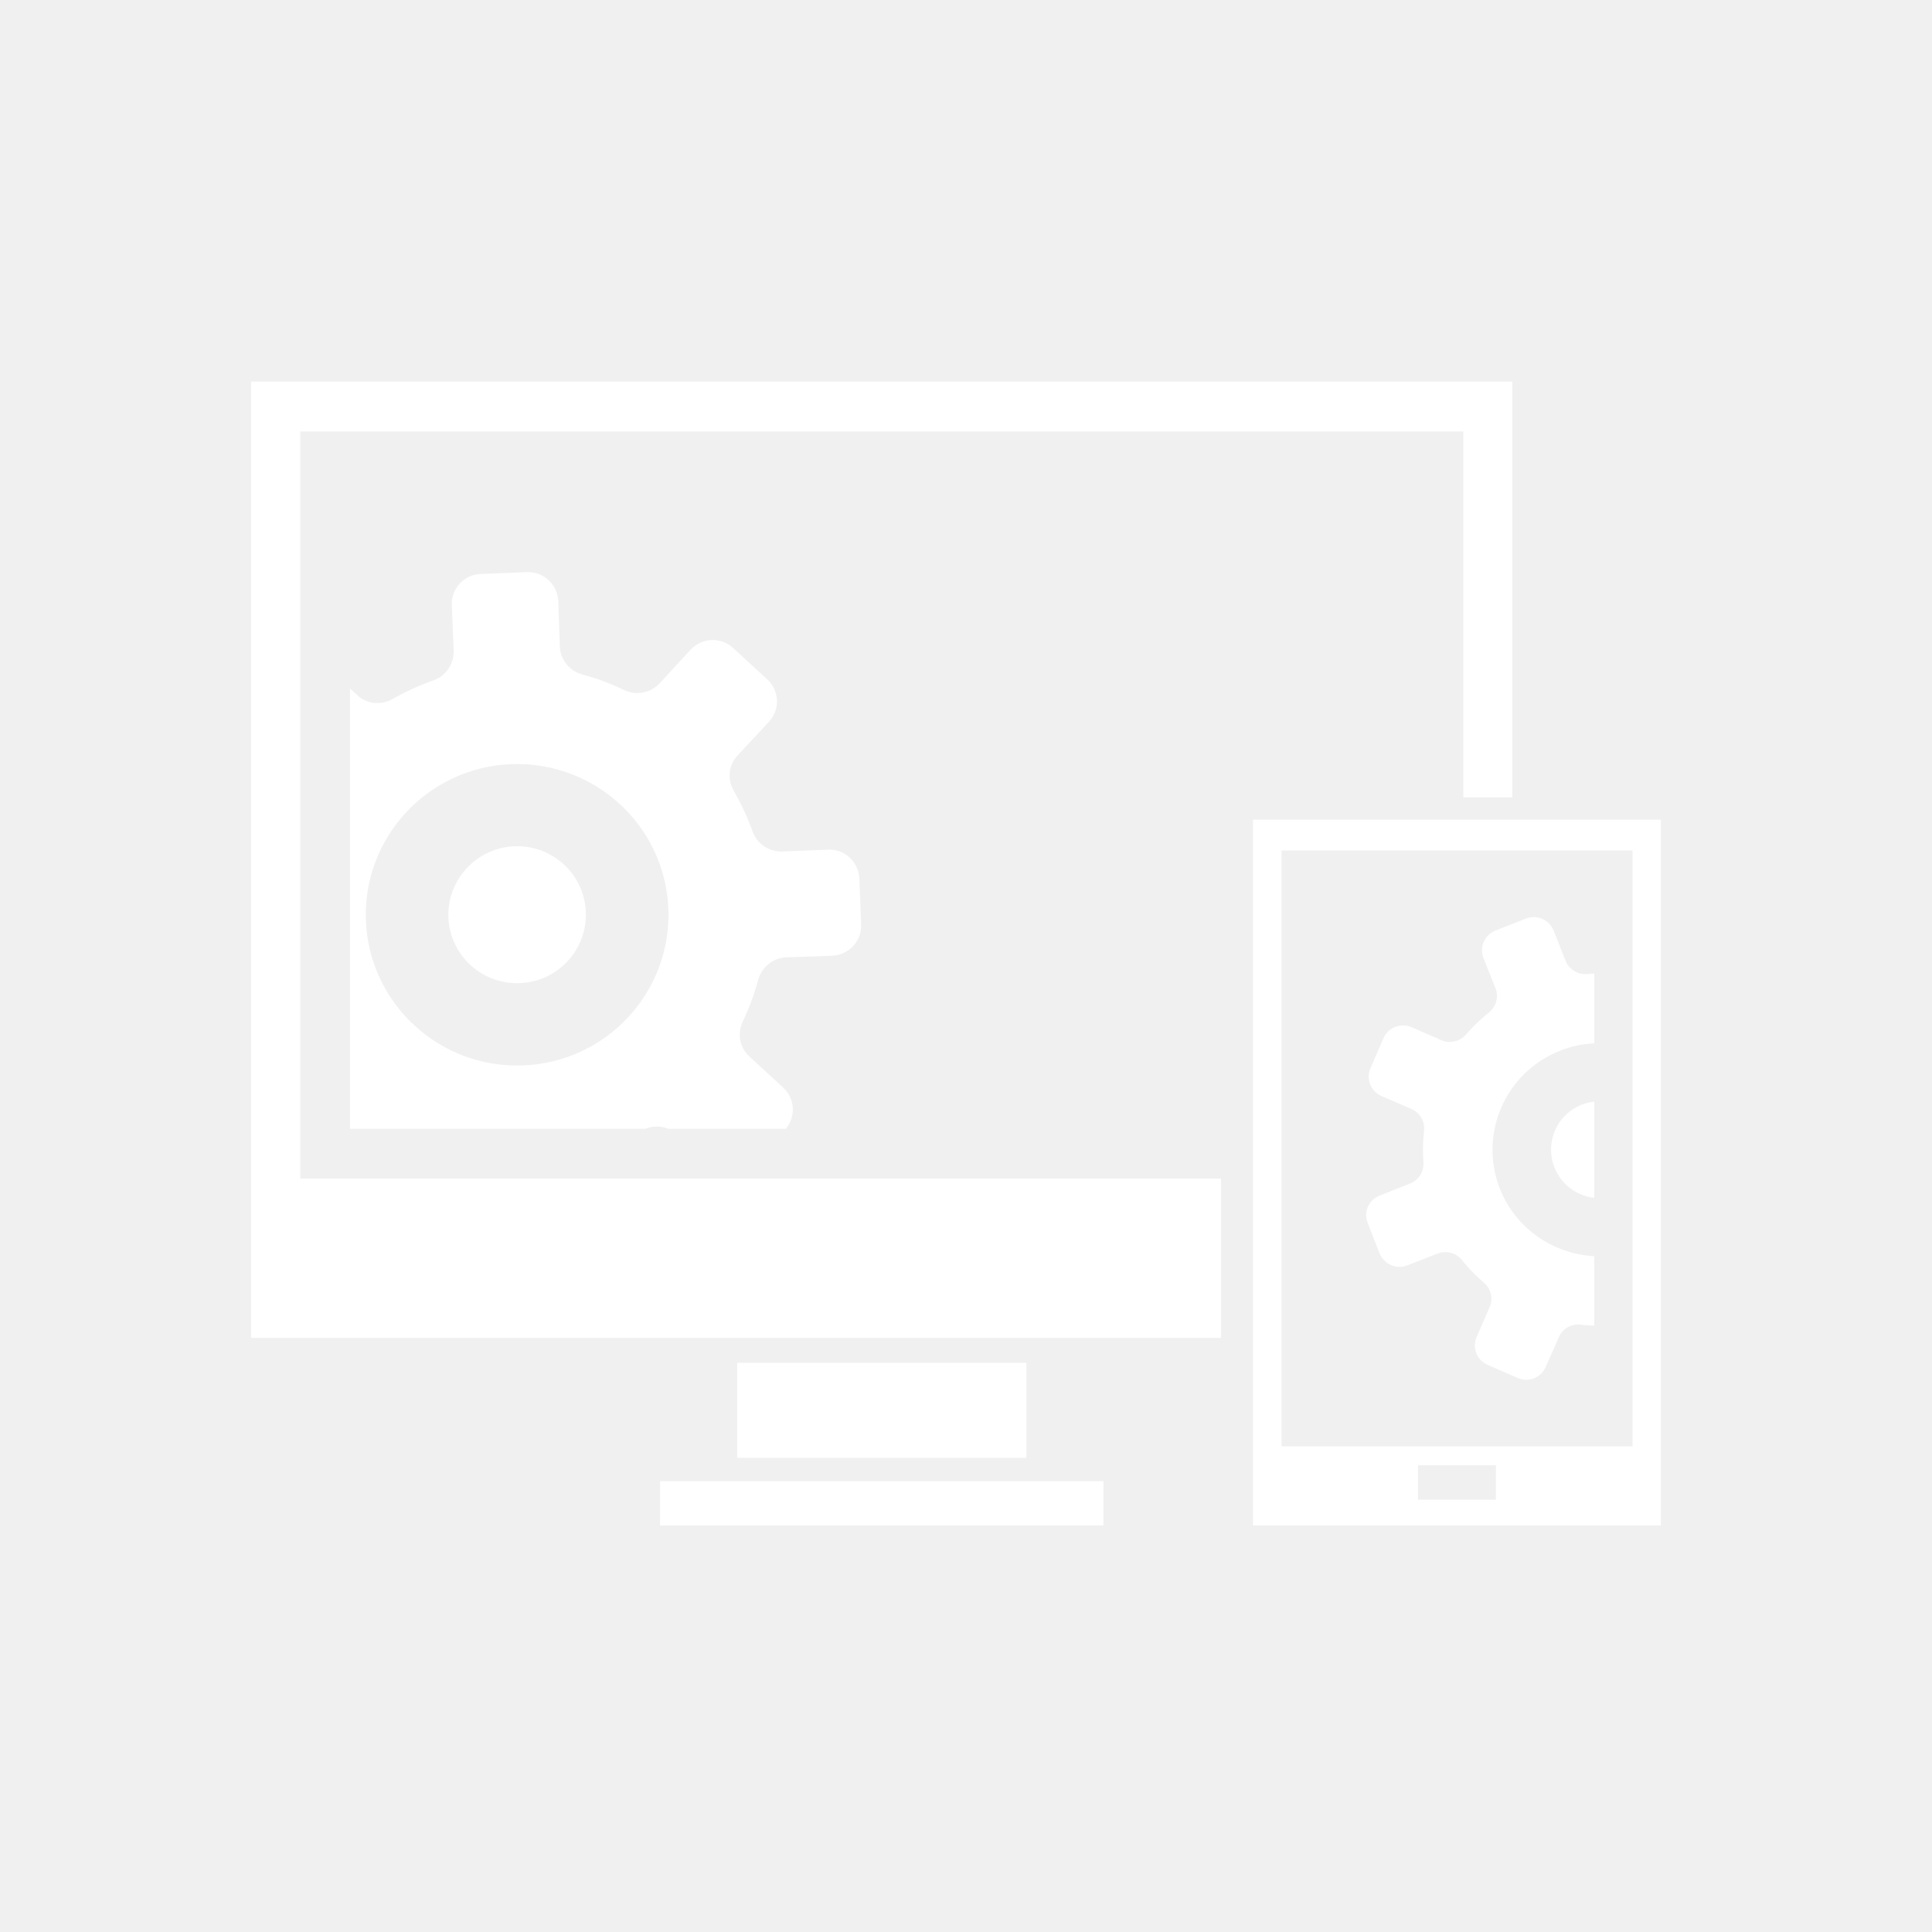
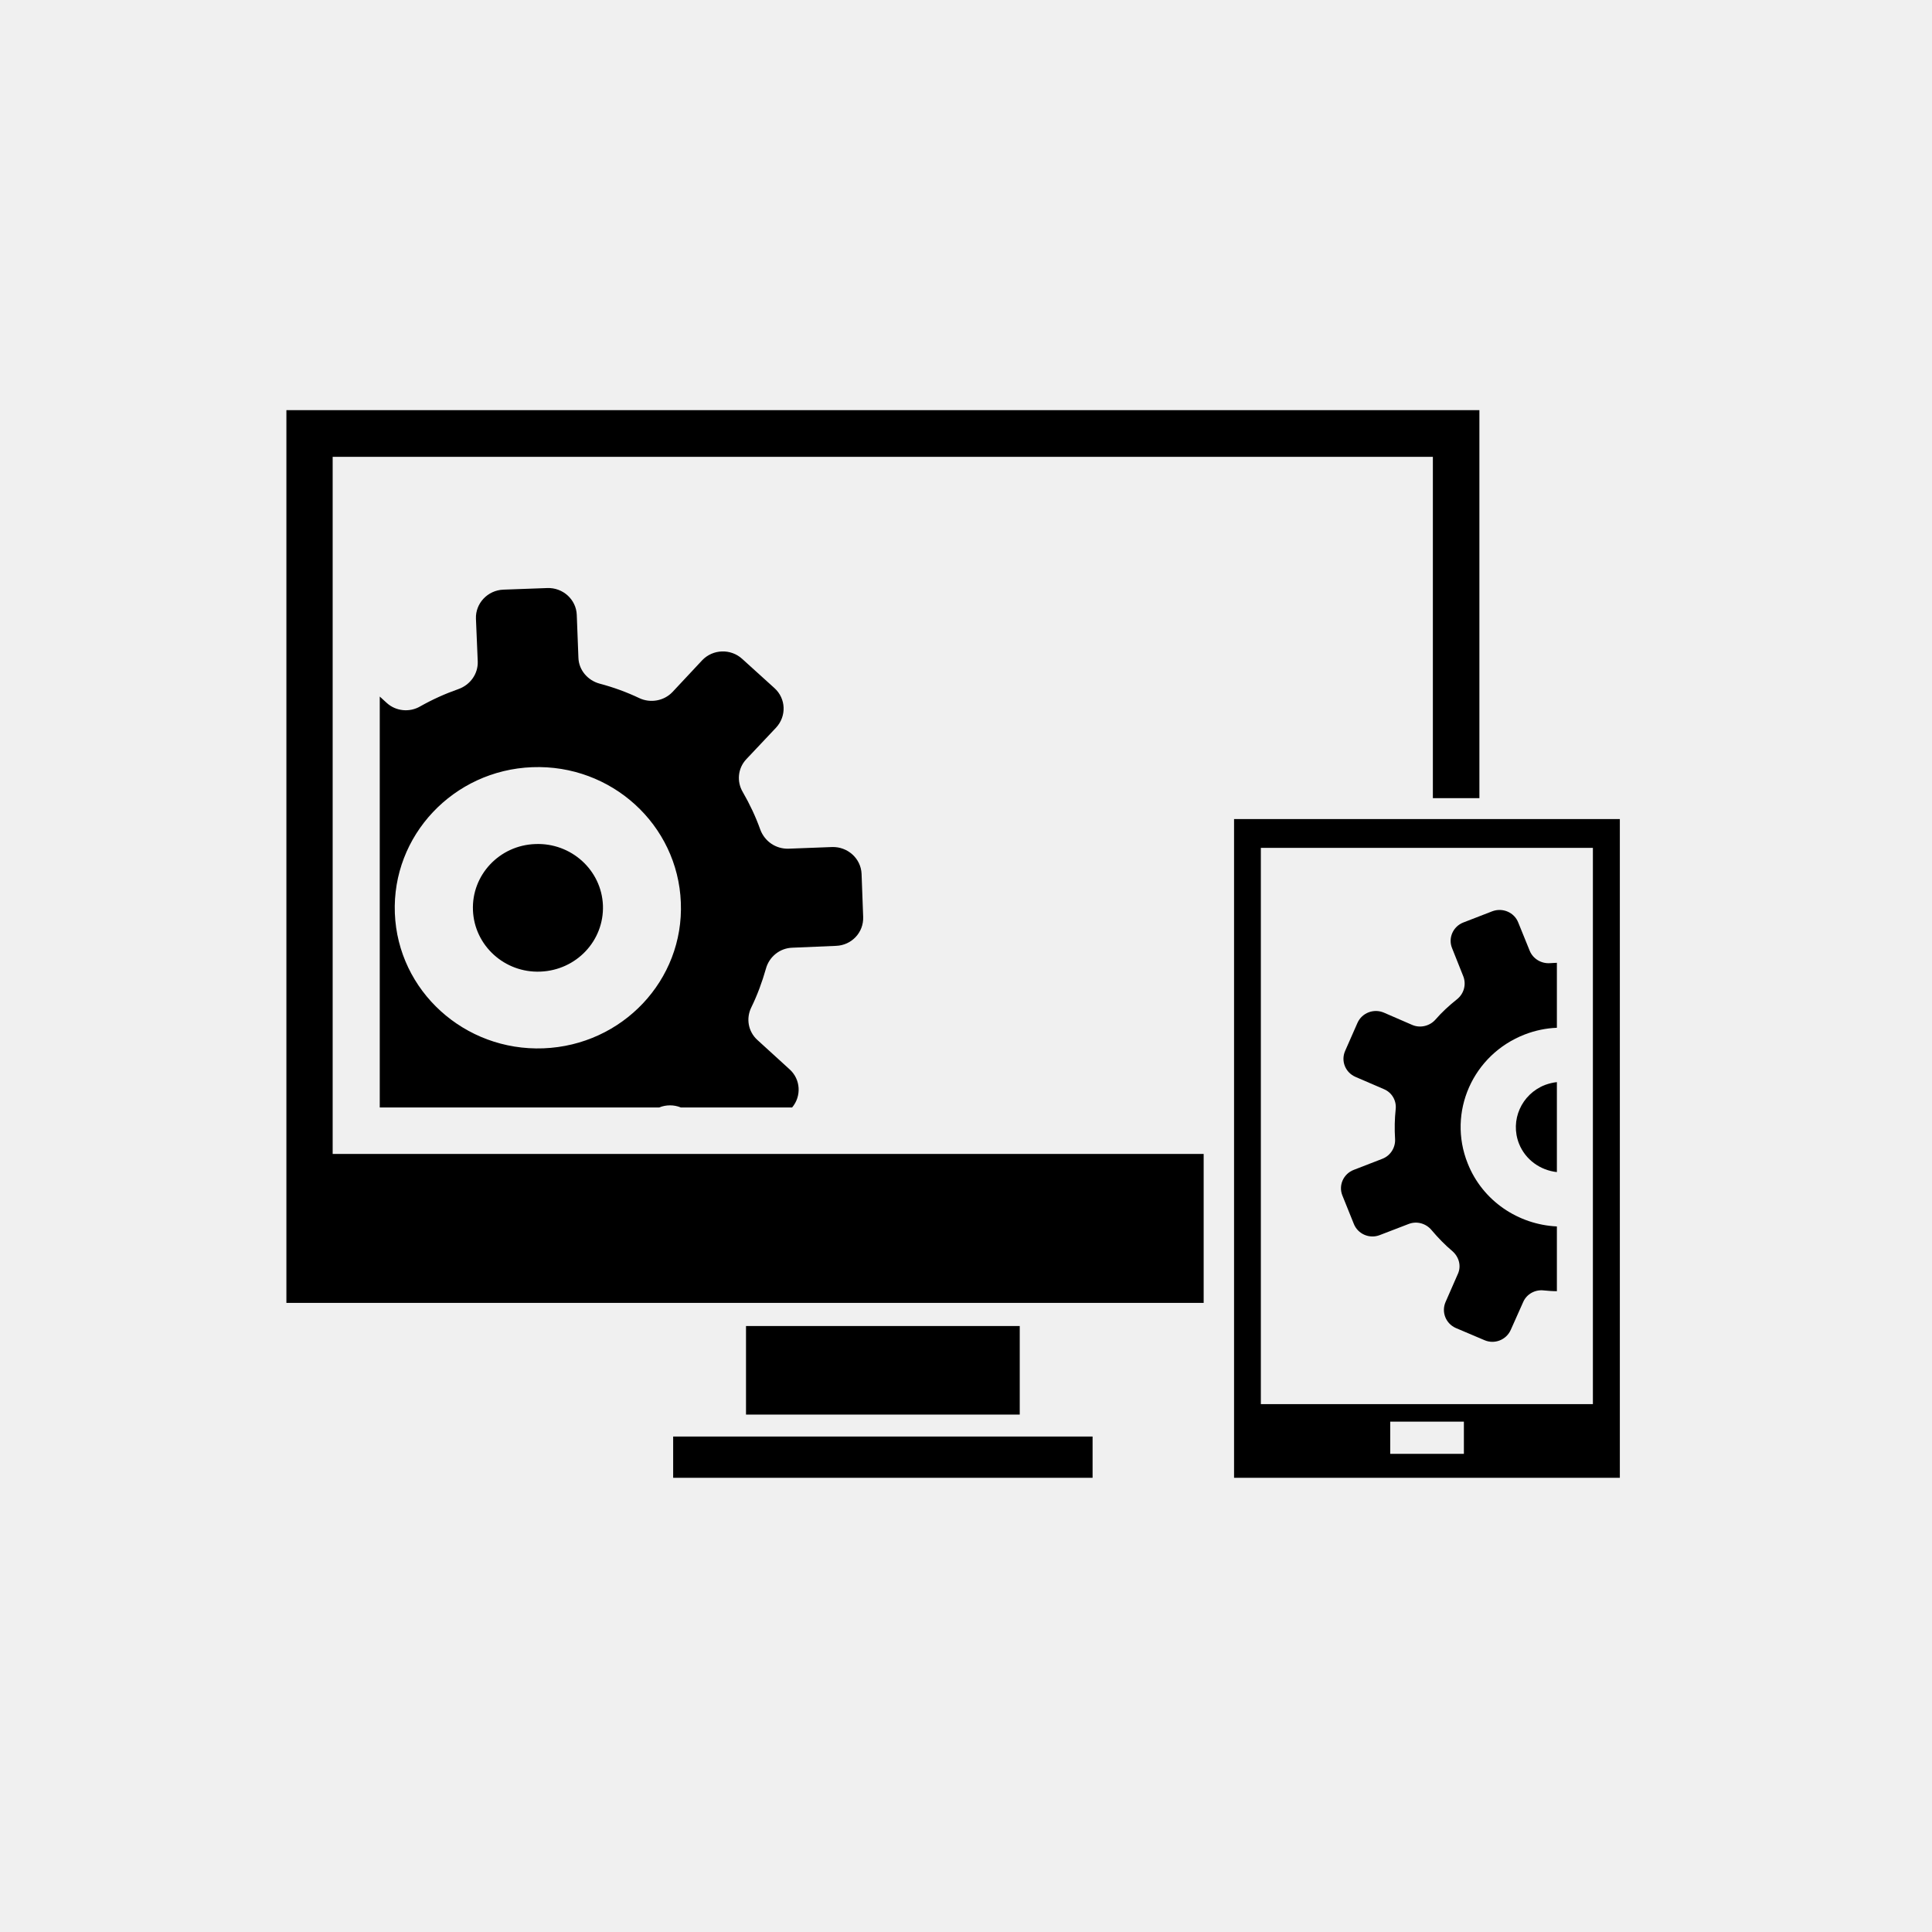
<svg xmlns="http://www.w3.org/2000/svg" width="50" zoomAndPan="magnify" viewBox="0 0 37.5 37.5" height="50" preserveAspectRatio="xMidYMid meet" version="1.0">
  <defs>
-     <clipPath id="d6ce435271">
-       <path d="M 4.863 7.406 L 30 7.406 L 30 26 L 4.863 26 Z M 4.863 7.406 " clip-rule="nonzero" />
+     <clipPath id="1ff3d7962c">
+       <path d="M 5.547 7.961 L 29 7.961 L 29 26 L 5.547 26 Z M 5.547 7.961 " clip-rule="nonzero" />
    </clipPath>
-     <clipPath id="1a970a0958">
-       <path d="M 12 28 L 22 28 L 22 29.609 L 12 29.609 Z M 12 28 " clip-rule="nonzero" />
+     <clipPath id="a6b0e4de75">
+       <path d="M 13 27 L 22 27 L 22 28.684 L 13 28.684 Z M 13 27 " clip-rule="nonzero" />
    </clipPath>
-     <clipPath id="8a528cad9c">
-       <path d="M 24 15 L 32.25 15 L 32.25 29.609 L 24 29.609 Z M 24 15 " clip-rule="nonzero" />
+     <clipPath id="4e47fd7cd3">
+       <path d="M 23 15 L 31.453 15 L 31.453 28.684 L 23 28.684 Z M 23 15 " clip-rule="nonzero" />
    </clipPath>
  </defs>
-   <path fill="#FFFFFF" d="M 12.523 21.91 C 12.672 21.852 12.832 21.852 12.969 21.91 L 15.254 21.91 C 15.449 21.672 15.434 21.324 15.203 21.113 L 14.543 20.504 C 14.355 20.332 14.305 20.059 14.418 19.828 C 14.539 19.57 14.641 19.301 14.715 19.02 C 14.785 18.773 15 18.594 15.258 18.582 L 16.152 18.551 C 16.477 18.535 16.727 18.266 16.715 17.945 L 16.68 17.051 C 16.664 16.727 16.395 16.477 16.074 16.492 L 15.18 16.527 C 14.922 16.535 14.691 16.375 14.605 16.133 C 14.508 15.859 14.383 15.598 14.242 15.348 C 14.113 15.129 14.141 14.855 14.312 14.668 L 14.926 14.008 C 15.145 13.773 15.129 13.406 14.895 13.188 L 14.23 12.578 C 13.996 12.359 13.625 12.375 13.406 12.609 L 12.797 13.27 C 12.621 13.453 12.348 13.504 12.117 13.395 C 11.859 13.27 11.59 13.168 11.309 13.094 C 11.059 13.027 10.879 12.809 10.867 12.555 L 10.836 11.664 C 10.82 11.344 10.551 11.094 10.23 11.105 L 9.328 11.141 C 9.008 11.152 8.758 11.422 8.77 11.742 L 8.805 12.633 C 8.812 12.891 8.652 13.121 8.41 13.207 C 8.133 13.305 7.871 13.426 7.621 13.566 C 7.402 13.695 7.125 13.668 6.938 13.496 L 6.793 13.363 L 6.793 21.91 Z M 9.922 14.832 C 11.543 14.77 12.91 16.027 12.973 17.641 C 13.035 19.258 11.773 20.617 10.152 20.68 C 8.531 20.742 7.168 19.484 7.102 17.871 C 7.039 16.254 8.305 14.895 9.922 14.832 Z M 9.922 14.832 " fill-opacity="1" fill-rule="nonzero" />
-   <path fill="#FFFFFF" d="M 9.984 16.426 C 9.25 16.457 8.676 17.074 8.703 17.809 C 8.734 18.539 9.352 19.113 10.09 19.082 C 10.824 19.055 11.398 18.438 11.371 17.703 C 11.344 16.969 10.723 16.398 9.984 16.426 Z M 9.984 16.426 " fill-opacity="1" fill-rule="nonzero" />
-   <path fill="#FFFFFF" d="M 30.945 24.383 C 30.156 24.34 29.422 23.855 29.113 23.074 C 28.695 22.008 29.219 20.809 30.289 20.391 C 30.504 20.305 30.727 20.262 30.945 20.25 L 30.945 18.898 C 30.898 18.902 30.852 18.902 30.805 18.906 C 30.625 18.922 30.453 18.816 30.387 18.648 L 30.156 18.062 C 30.07 17.852 29.832 17.746 29.621 17.828 L 29.027 18.062 C 28.816 18.145 28.711 18.383 28.793 18.594 L 29.027 19.18 C 29.094 19.352 29.039 19.543 28.895 19.656 C 28.734 19.785 28.59 19.926 28.457 20.078 C 28.34 20.215 28.148 20.262 27.98 20.191 L 27.398 19.938 C 27.188 19.848 26.945 19.941 26.855 20.148 L 26.602 20.73 C 26.508 20.938 26.605 21.18 26.812 21.273 L 27.398 21.527 C 27.562 21.598 27.66 21.77 27.641 21.945 C 27.617 22.148 27.613 22.352 27.629 22.559 C 27.641 22.738 27.539 22.906 27.367 22.973 L 26.777 23.207 C 26.566 23.289 26.461 23.527 26.547 23.738 L 26.777 24.328 C 26.863 24.539 27.102 24.645 27.312 24.562 L 27.902 24.332 C 28.074 24.266 28.266 24.316 28.379 24.461 C 28.508 24.621 28.648 24.766 28.805 24.898 C 28.941 25.016 28.988 25.207 28.914 25.371 L 28.66 25.953 C 28.57 26.16 28.664 26.402 28.875 26.492 L 29.457 26.746 C 29.668 26.84 29.91 26.742 30 26.535 L 30.258 25.953 C 30.328 25.789 30.5 25.691 30.68 25.711 C 30.766 25.723 30.855 25.727 30.945 25.73 Z M 30.945 24.383 " fill-opacity="1" fill-rule="nonzero" />
-   <path fill="#FFFFFF" d="M 30.945 21.383 C 30.863 21.391 30.781 21.41 30.703 21.441 C 30.219 21.629 29.98 22.176 30.172 22.66 C 30.305 22.996 30.609 23.211 30.945 23.25 Z M 30.945 21.383 " fill-opacity="1" fill-rule="nonzero" />
-   <g clip-path="url(#d6ce435271)">
-     <path fill="#FFFFFF" d="M 23.699 22.875 L 5.828 22.875 L 5.828 8.375 L 28.402 8.375 L 28.402 15.477 L 29.355 15.477 L 29.355 7.406 L 4.875 7.406 L 4.875 25.969 L 23.699 25.969 Z M 23.699 22.875 " fill-opacity="1" fill-rule="nonzero" />
+   <path fill="#000000" d="M 12.793 21.496 C 12.93 21.441 13.082 21.441 13.215 21.496 L 15.375 21.496 C 15.559 21.277 15.543 20.949 15.324 20.754 L 14.699 20.184 C 14.523 20.023 14.477 19.77 14.582 19.555 C 14.699 19.316 14.793 19.062 14.867 18.801 C 14.93 18.57 15.137 18.402 15.379 18.395 L 16.227 18.359 C 16.531 18.348 16.766 18.098 16.754 17.797 L 16.723 16.961 C 16.711 16.664 16.453 16.43 16.148 16.441 L 15.305 16.473 C 15.059 16.48 14.844 16.332 14.758 16.105 C 14.668 15.852 14.551 15.605 14.418 15.375 C 14.297 15.172 14.32 14.914 14.484 14.738 L 15.062 14.125 C 15.27 13.902 15.258 13.559 15.031 13.355 L 14.406 12.789 C 14.184 12.586 13.836 12.598 13.629 12.816 L 13.051 13.434 C 12.887 13.605 12.625 13.652 12.41 13.551 C 12.164 13.434 11.906 13.34 11.641 13.27 C 11.406 13.207 11.234 13.004 11.227 12.766 L 11.195 11.934 C 11.184 11.637 10.926 11.402 10.621 11.414 L 9.77 11.445 C 9.465 11.457 9.227 11.711 9.238 12.008 L 9.273 12.84 C 9.281 13.078 9.129 13.293 8.898 13.375 C 8.641 13.465 8.391 13.578 8.156 13.711 C 7.949 13.832 7.684 13.805 7.508 13.645 L 7.371 13.52 L 7.371 21.496 Z M 10.332 14.891 C 11.867 14.832 13.156 16.008 13.215 17.516 C 13.277 19.023 12.082 20.289 10.547 20.348 C 9.016 20.406 7.723 19.234 7.664 17.727 C 7.605 16.219 8.801 14.949 10.332 14.891 Z M 10.332 14.891 " fill-opacity="1" fill-rule="nonzero" />
+   <path fill="#000000" d="M 10.391 16.383 C 9.695 16.406 9.152 16.984 9.18 17.668 C 9.207 18.352 9.793 18.887 10.488 18.859 C 11.188 18.832 11.727 18.258 11.703 17.574 C 11.676 16.887 11.086 16.355 10.391 16.383 Z M 10.391 16.383 " fill-opacity="1" fill-rule="nonzero" />
+   <path fill="#000000" d="M 30.219 23.805 C 29.473 23.77 28.777 23.312 28.488 22.582 C 28.09 21.59 28.586 20.469 29.598 20.078 C 29.801 20 30.012 19.957 30.219 19.949 L 30.219 18.688 C 30.176 18.691 30.129 18.691 30.086 18.695 C 29.914 18.707 29.754 18.609 29.691 18.453 L 29.469 17.906 C 29.391 17.707 29.164 17.613 28.965 17.688 L 28.402 17.906 C 28.203 17.984 28.105 18.207 28.184 18.402 L 28.402 18.949 C 28.465 19.109 28.414 19.289 28.281 19.395 C 28.129 19.516 27.988 19.645 27.863 19.789 C 27.754 19.914 27.57 19.961 27.414 19.895 L 26.863 19.656 C 26.664 19.57 26.434 19.66 26.348 19.855 L 26.109 20.398 C 26.023 20.594 26.113 20.816 26.309 20.902 L 26.863 21.141 C 27.02 21.207 27.109 21.367 27.09 21.531 C 27.07 21.719 27.066 21.91 27.078 22.102 C 27.09 22.27 26.992 22.43 26.832 22.492 L 26.277 22.707 C 26.074 22.785 25.977 23.008 26.055 23.203 L 26.277 23.754 C 26.355 23.953 26.582 24.051 26.781 23.973 L 27.34 23.758 C 27.5 23.695 27.68 23.746 27.789 23.879 C 27.914 24.027 28.047 24.164 28.191 24.285 C 28.32 24.398 28.367 24.574 28.297 24.727 L 28.059 25.27 C 27.973 25.465 28.062 25.691 28.258 25.777 L 28.812 26.012 C 29.008 26.098 29.238 26.008 29.324 25.812 L 29.566 25.27 C 29.633 25.117 29.797 25.027 29.965 25.047 C 30.051 25.055 30.133 25.062 30.219 25.062 Z M 30.219 23.805 " fill-opacity="1" fill-rule="nonzero" />
+   <path fill="#000000" d="M 30.219 21.004 C 30.141 21.012 30.066 21.031 29.988 21.059 C 29.531 21.238 29.305 21.746 29.484 22.199 C 29.609 22.512 29.898 22.715 30.219 22.75 Z M 30.219 21.004 " fill-opacity="1" fill-rule="nonzero" />
+   <g clip-path="url(#1ff3d7962c)">
+     <path fill="#000000" d="M 23.363 22.398 L 6.457 22.398 L 6.457 8.867 L 27.812 8.867 L 27.812 15.492 L 28.715 15.492 L 28.715 7.961 L 5.559 7.961 L 5.559 25.289 L 23.363 25.289 Z M 23.363 22.398 " fill-opacity="1" fill-rule="nonzero" />
  </g>
-   <g clip-path="url(#1a970a0958)">
-     <path fill="#FFFFFF" d="M 12.812 28.75 L 21.418 28.75 L 21.418 29.609 L 12.812 29.609 Z M 12.812 28.75 " fill-opacity="1" fill-rule="nonzero" />
+   <g clip-path="url(#a6b0e4de75)">
+     <path fill="#000000" d="M 13.066 27.883 L 21.207 27.883 L 21.207 28.688 L 13.066 28.688 Z M 13.066 27.883 " fill-opacity="1" fill-rule="nonzero" />
  </g>
-   <path fill="#FFFFFF" d="M 14.309 26.453 L 19.922 26.453 L 19.922 28.297 L 14.309 28.297 Z M 14.309 26.453 " fill-opacity="1" fill-rule="nonzero" />
-   <g clip-path="url(#8a528cad9c)">
-     <path fill="#FFFFFF" d="M 24.32 15.91 L 24.32 29.609 L 32.238 29.609 L 32.238 15.91 Z M 29.035 29.109 L 27.523 29.109 L 27.523 28.441 L 29.035 28.441 Z M 31.688 28.074 L 24.875 28.074 L 24.875 16.508 L 31.688 16.508 Z M 31.688 28.074 " fill-opacity="1" fill-rule="nonzero" />
+   <path fill="#000000" d="M 14.48 25.738 L 19.793 25.738 L 19.793 27.457 L 14.48 27.457 Z M 14.48 25.738 " fill-opacity="1" fill-rule="nonzero" />
+   <g clip-path="url(#4e47fd7cd3)">
+     <path fill="#000000" d="M 23.953 15.898 L 23.953 28.688 L 31.441 28.688 L 31.441 15.898 Z M 28.414 28.219 L 26.984 28.219 L 26.984 27.594 L 28.414 27.594 Z M 30.918 27.254 L 24.473 27.254 L 24.473 16.457 L 30.918 16.457 Z M 30.918 27.254 " fill-opacity="1" fill-rule="nonzero" />
  </g>
</svg>
